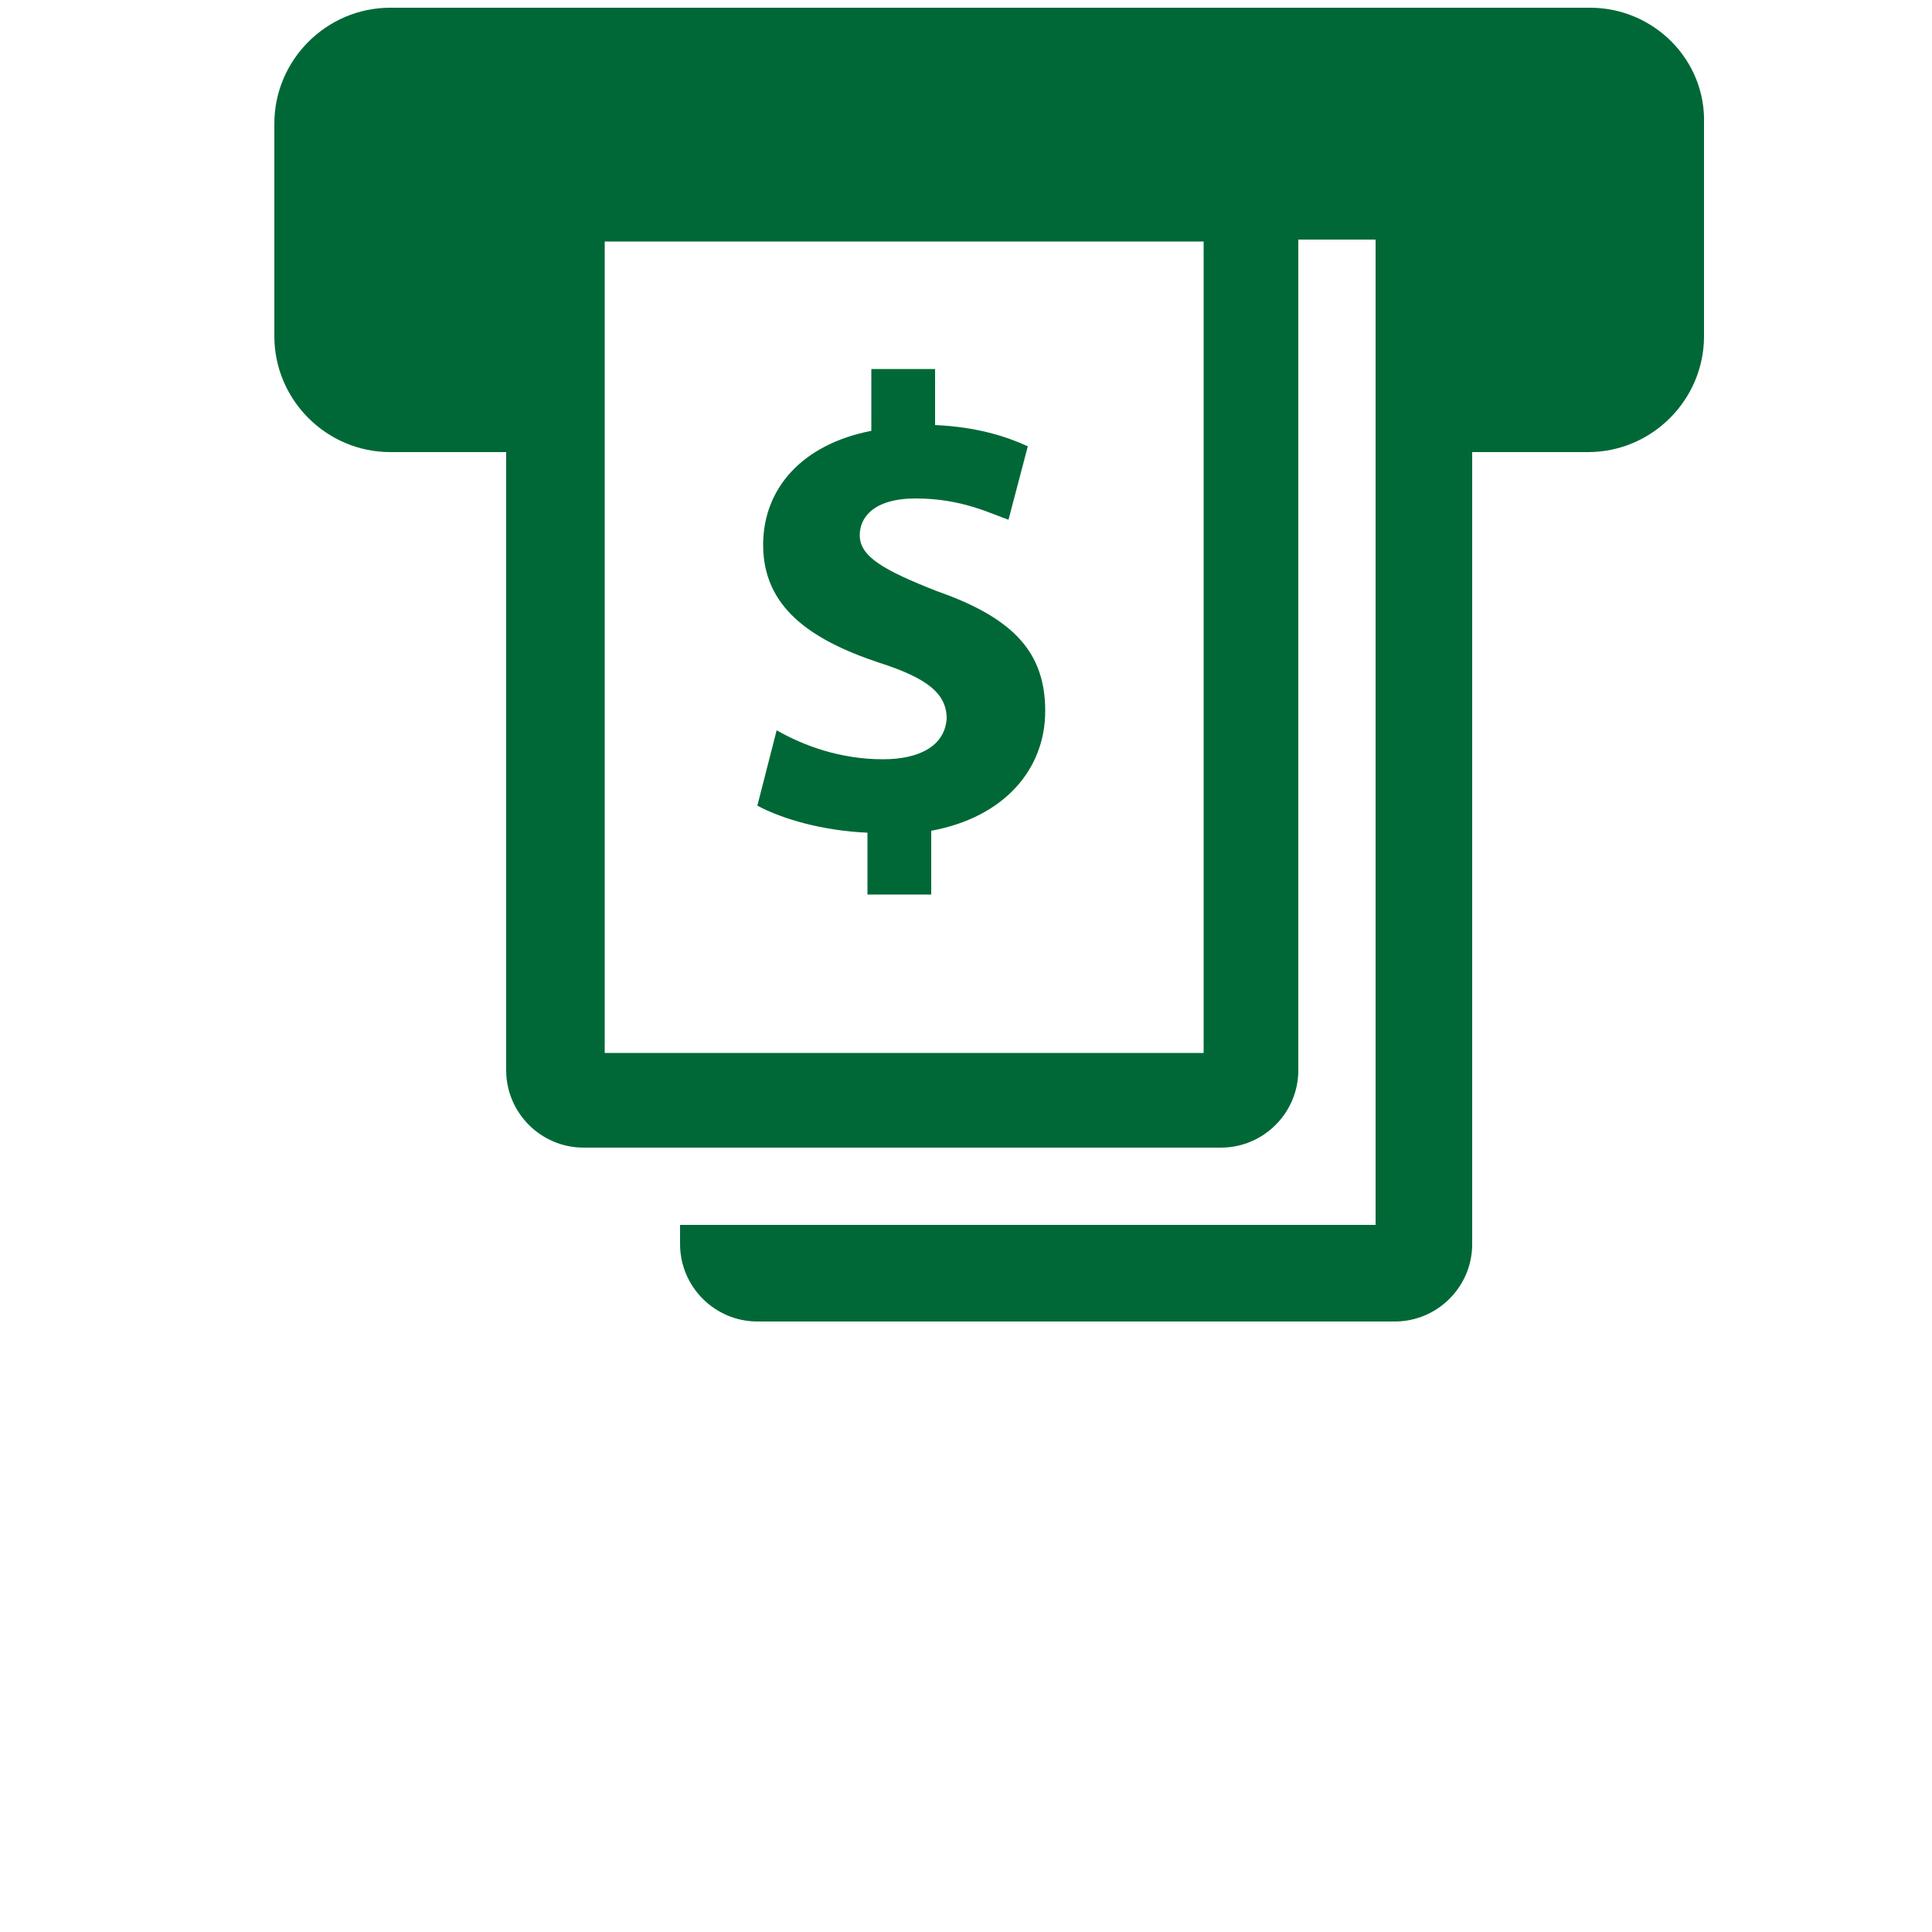
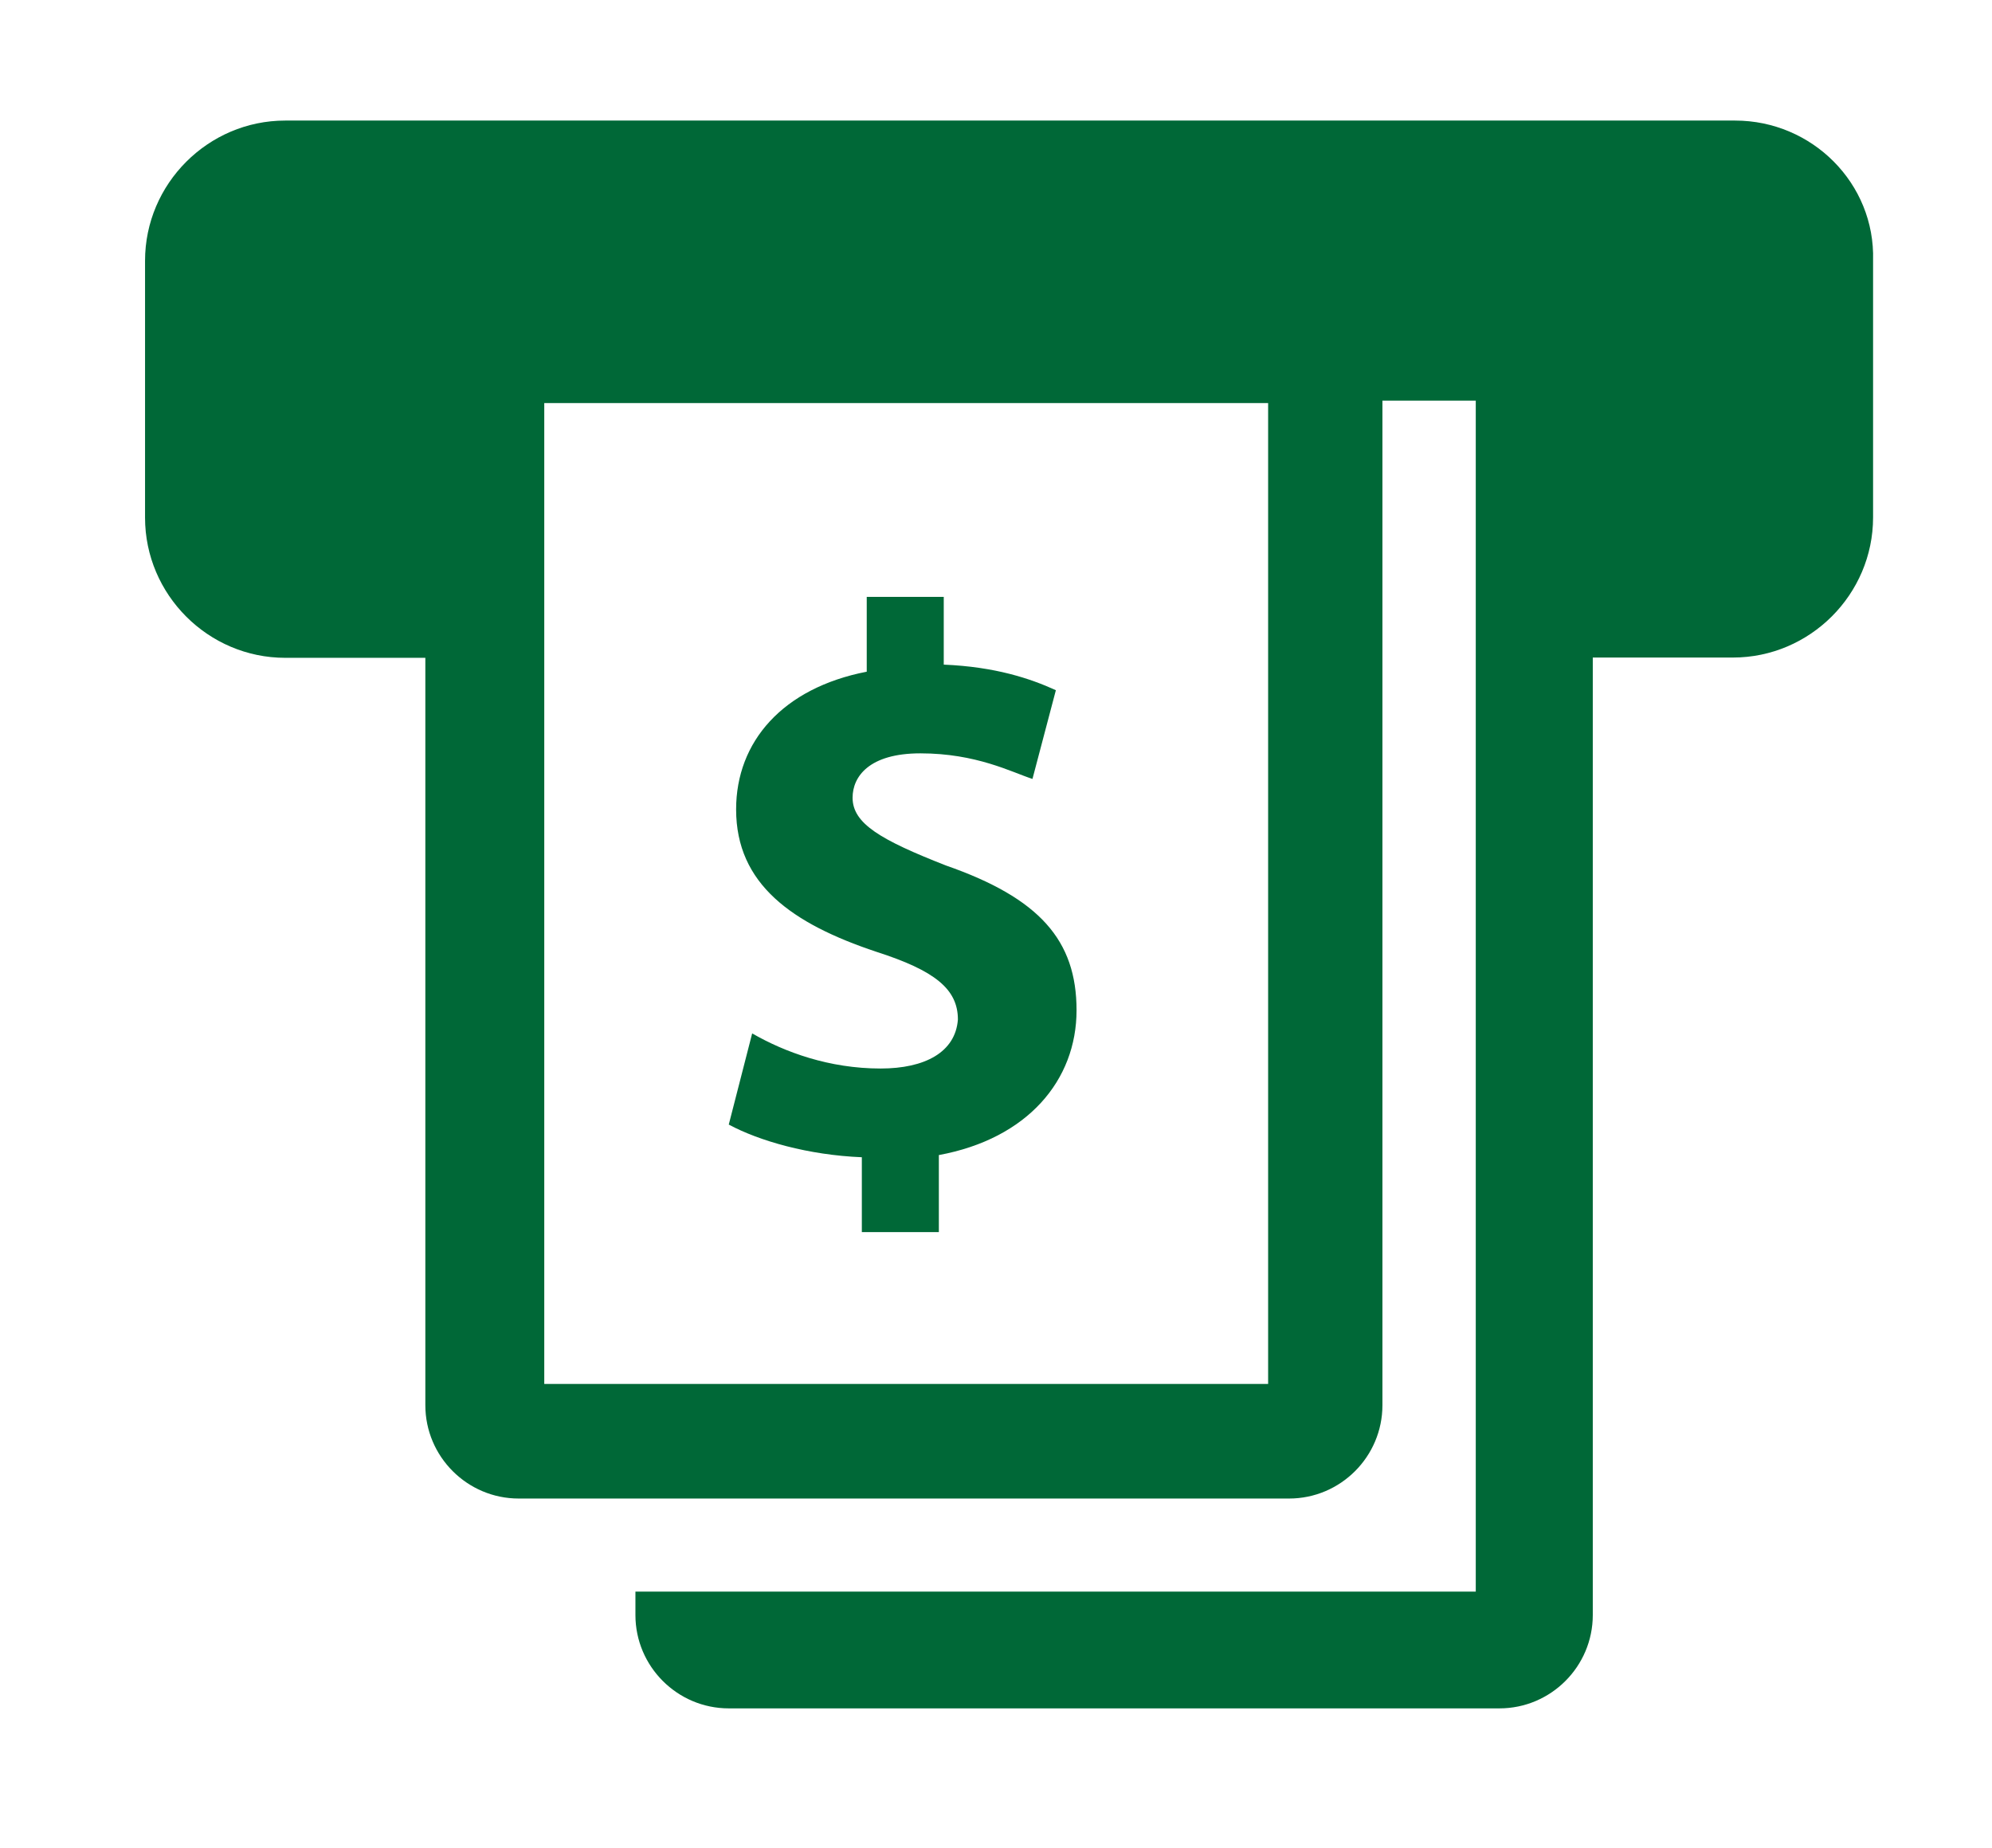
- <svg xmlns="http://www.w3.org/2000/svg" version="1.1" id="Layer_1" x="0px" y="0px" viewBox="-531 380 100 100" enable-background="new -531 380 100 100" xml:space="preserve">
+ <svg xmlns="http://www.w3.org/2000/svg" version="1.1" id="Layer_1" x="0px" y="0px" viewBox="228 93 732 679" enable-background="new 228 93 732 679" xml:space="preserve">
  <g id="Captions" display="none">
</g>
-   <path fill="#006837" d="M-448.7,380.4h-62.1c-3.3,0-6,2.7-6,6v11c0,3.3,2.7,6,6,6h6v32c0,2.2,1.8,4,4,4h33c2.2,0,4-1.8,4-4v-43h4v4v7v40h-36v1  c0,2.2,1.8,4,4,4h33c2.2,0,4-1.8,4-4v-41h6c3.3,0,6-2.7,6-6v-11C-442.7,383.1-445.4,380.4-448.7,380.4z M-468.7,434.5h-31v-42h31  L-468.7,434.5L-468.7,434.5z" />
-   <path fill="#006837" d="M-485.3,419.3c-2.2,0-4.1-0.7-5.5-1.5l-1,3.9c1.3,0.7,3.4,1.3,5.7,1.4v3.2h3.3V423c3.8-0.7,5.9-3.2,5.9-6.2  c0-3-1.6-4.8-5.6-6.2c-2.8-1.1-4-1.8-4-2.9c0-0.9,0.7-1.9,2.9-1.9c2.4,0,3.9,0.8,4.8,1.1l1-3.8c-1.1-0.5-2.6-1-4.8-1.1v-2.9h-3.3  v3.2c-3.6,0.7-5.6,3-5.6,5.9c0,3.2,2.4,4.9,6,6.1c2.5,0.8,3.5,1.6,3.5,2.9C-482.1,418.6-483.4,419.3-485.3,419.3z" />
+   <path fill="#006837" d="M865.6,137.3H332.8c-28.3,0-51.5,23.2-51.5,51.5v94.4c0,28.3,23.2,51.5,51.5,51.5h51.5v274.6  c0,18.9,15.4,34.3,34.3,34.3h283.1c18.9,0,34.3-15.4,34.3-34.3V240.2h34.3v34.3v60.1v343.2H461.5v8.6c0,18.9,15.4,34.3,34.3,34.3  H779c18.9,0,34.3-15.4,34.3-34.3V334.6h51.5c28.3,0,51.5-23.2,51.5-51.5v-94.4C917.1,160.4,893.9,137.3,865.6,137.3z M694,601.5  h-266V241.1h266V601.5L694,601.5z" />
+   <path fill="#006837" d="M551.6,485.6c-18.9,0-35.2-6-47.2-12.9l-8.6,33.5c11.2,6,29.2,11.2,48.9,12v27.5h28.3v-28.3  c32.6-6,50.6-27.5,50.6-53.2S610,423,575.6,411c-24-9.4-34.3-15.4-34.3-24.9c0-7.7,6-16.3,24.9-16.3c20.6,0,33.5,6.9,41.2,9.4  l8.6-32.6c-9.4-4.3-22.3-8.6-41.2-9.4v-24.9h-28.3v27.5c-30.9,6-48,25.7-48,50.6c0,27.5,20.6,42,51.5,52.3c21.5,6.9,30,13.7,30,24.9  C579.1,479.6,567.9,485.6,551.6,485.6z" />
</svg>
